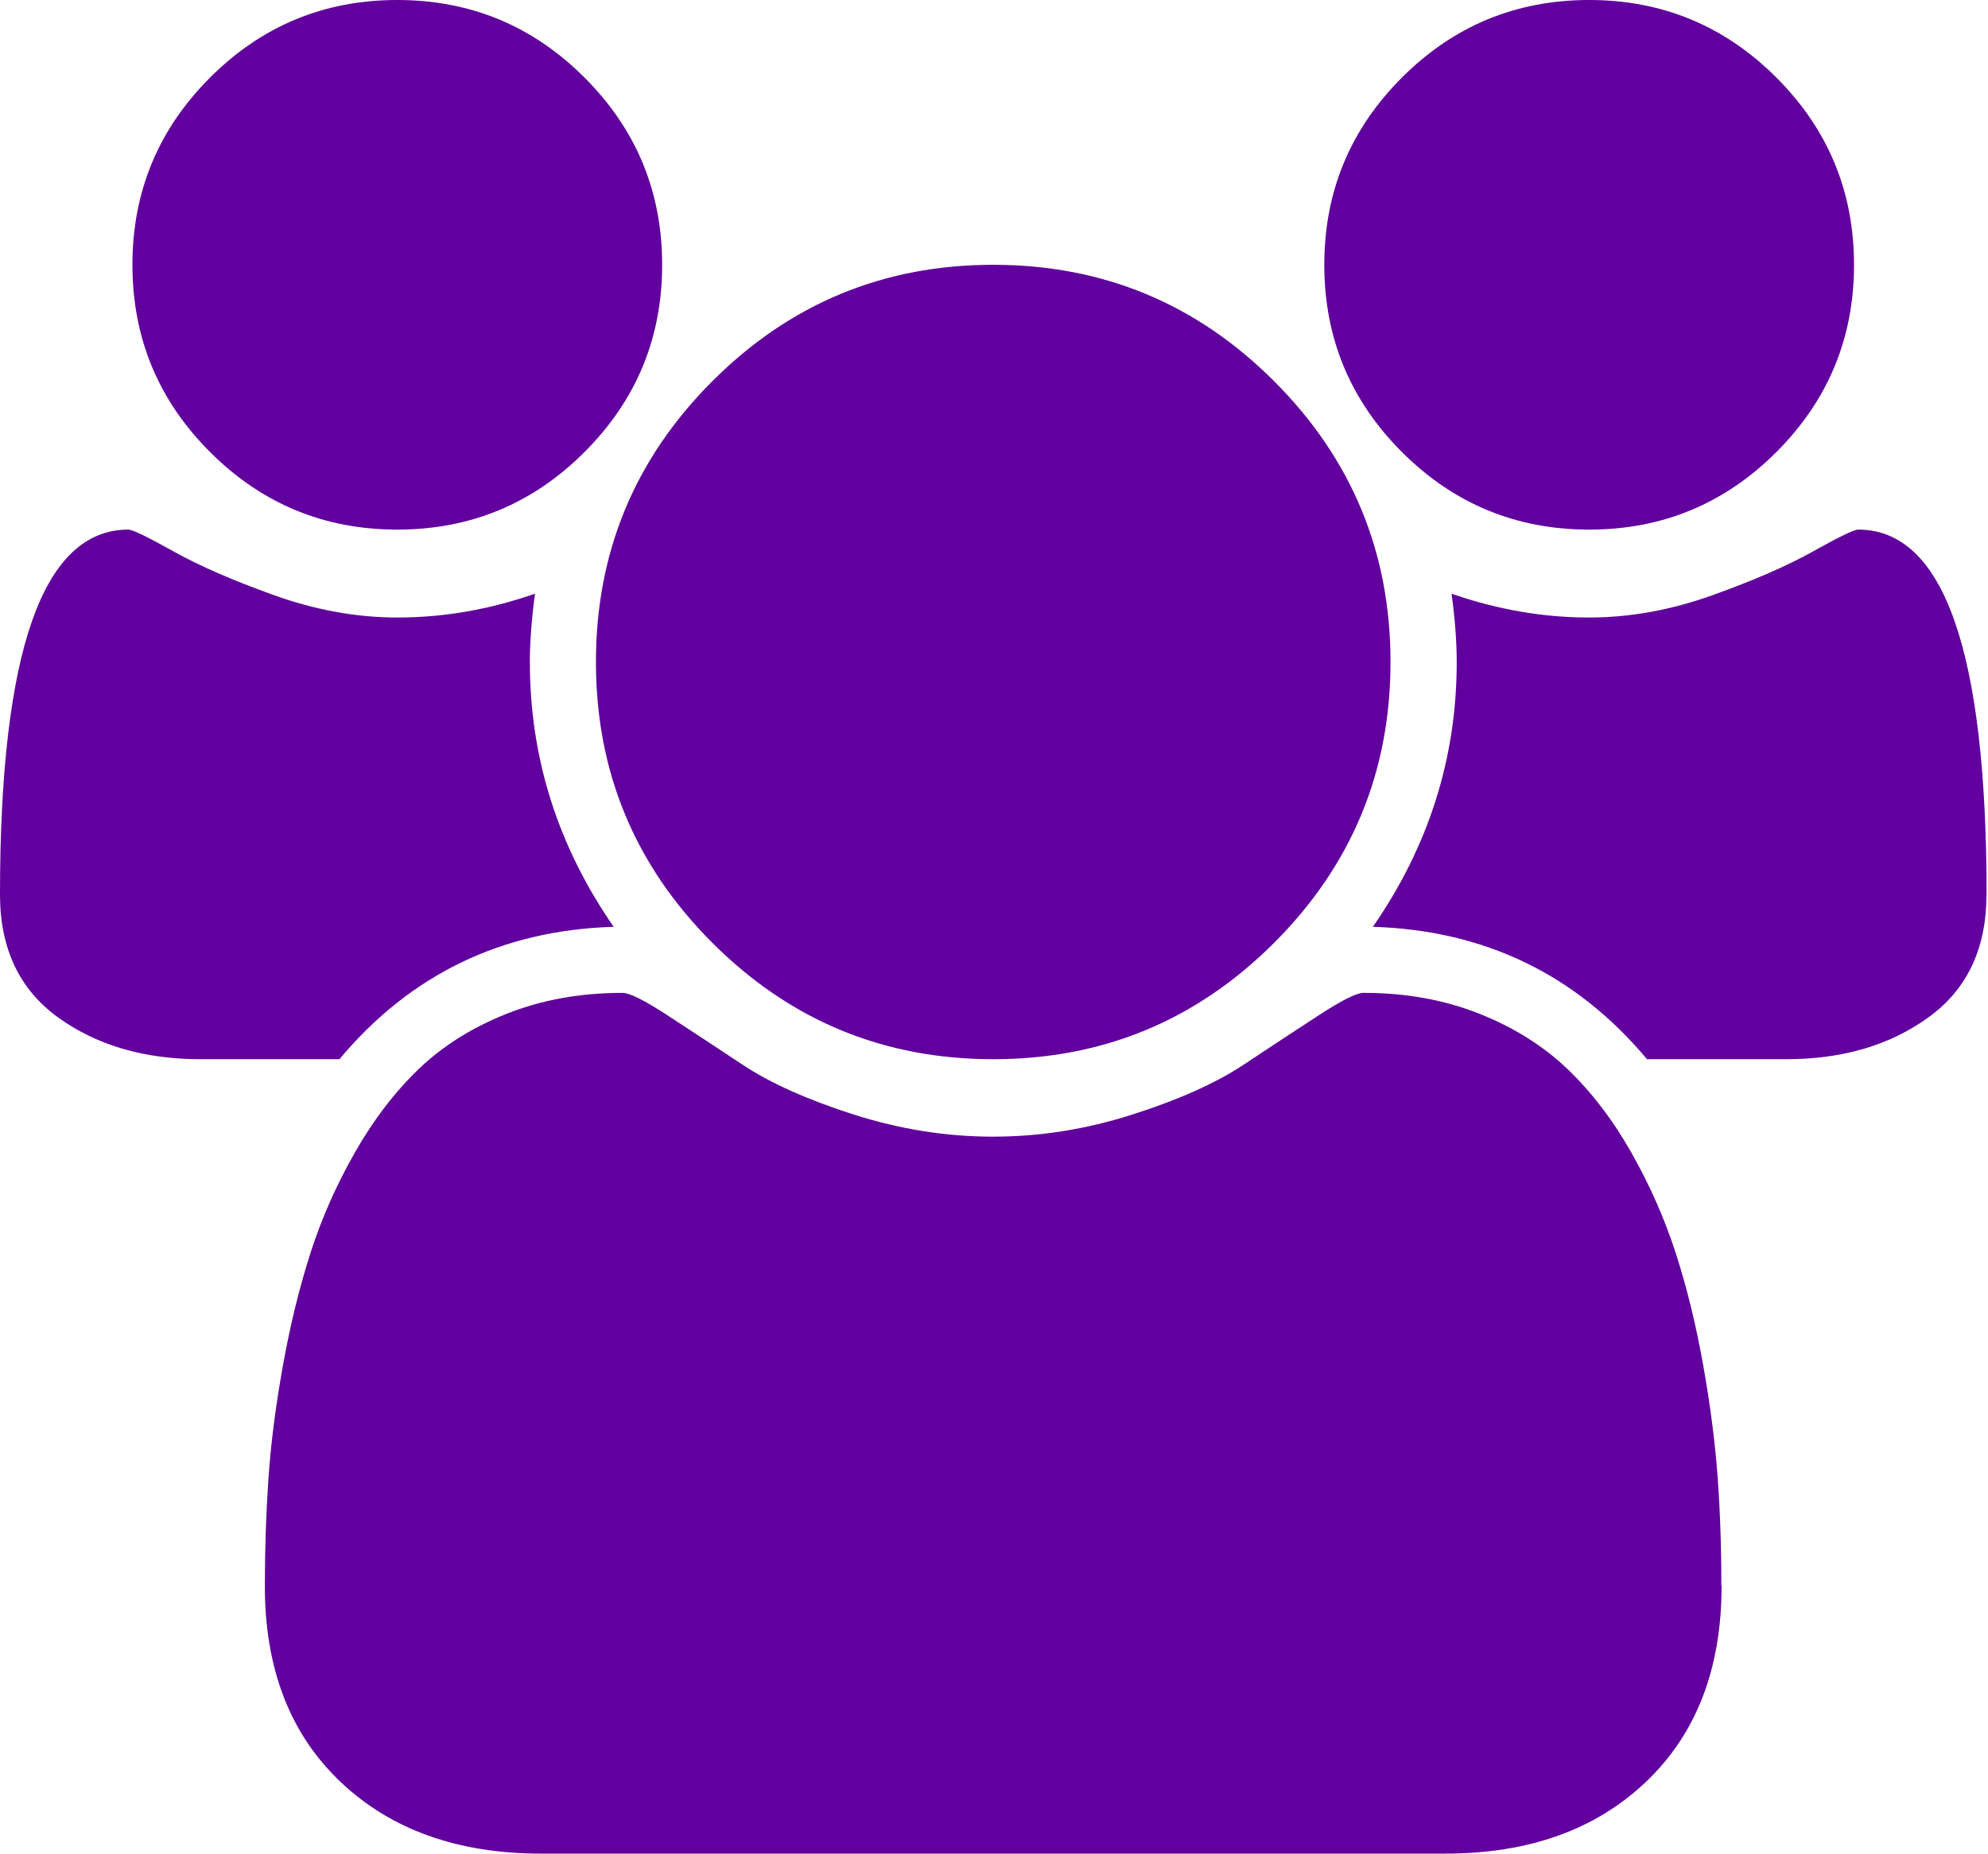
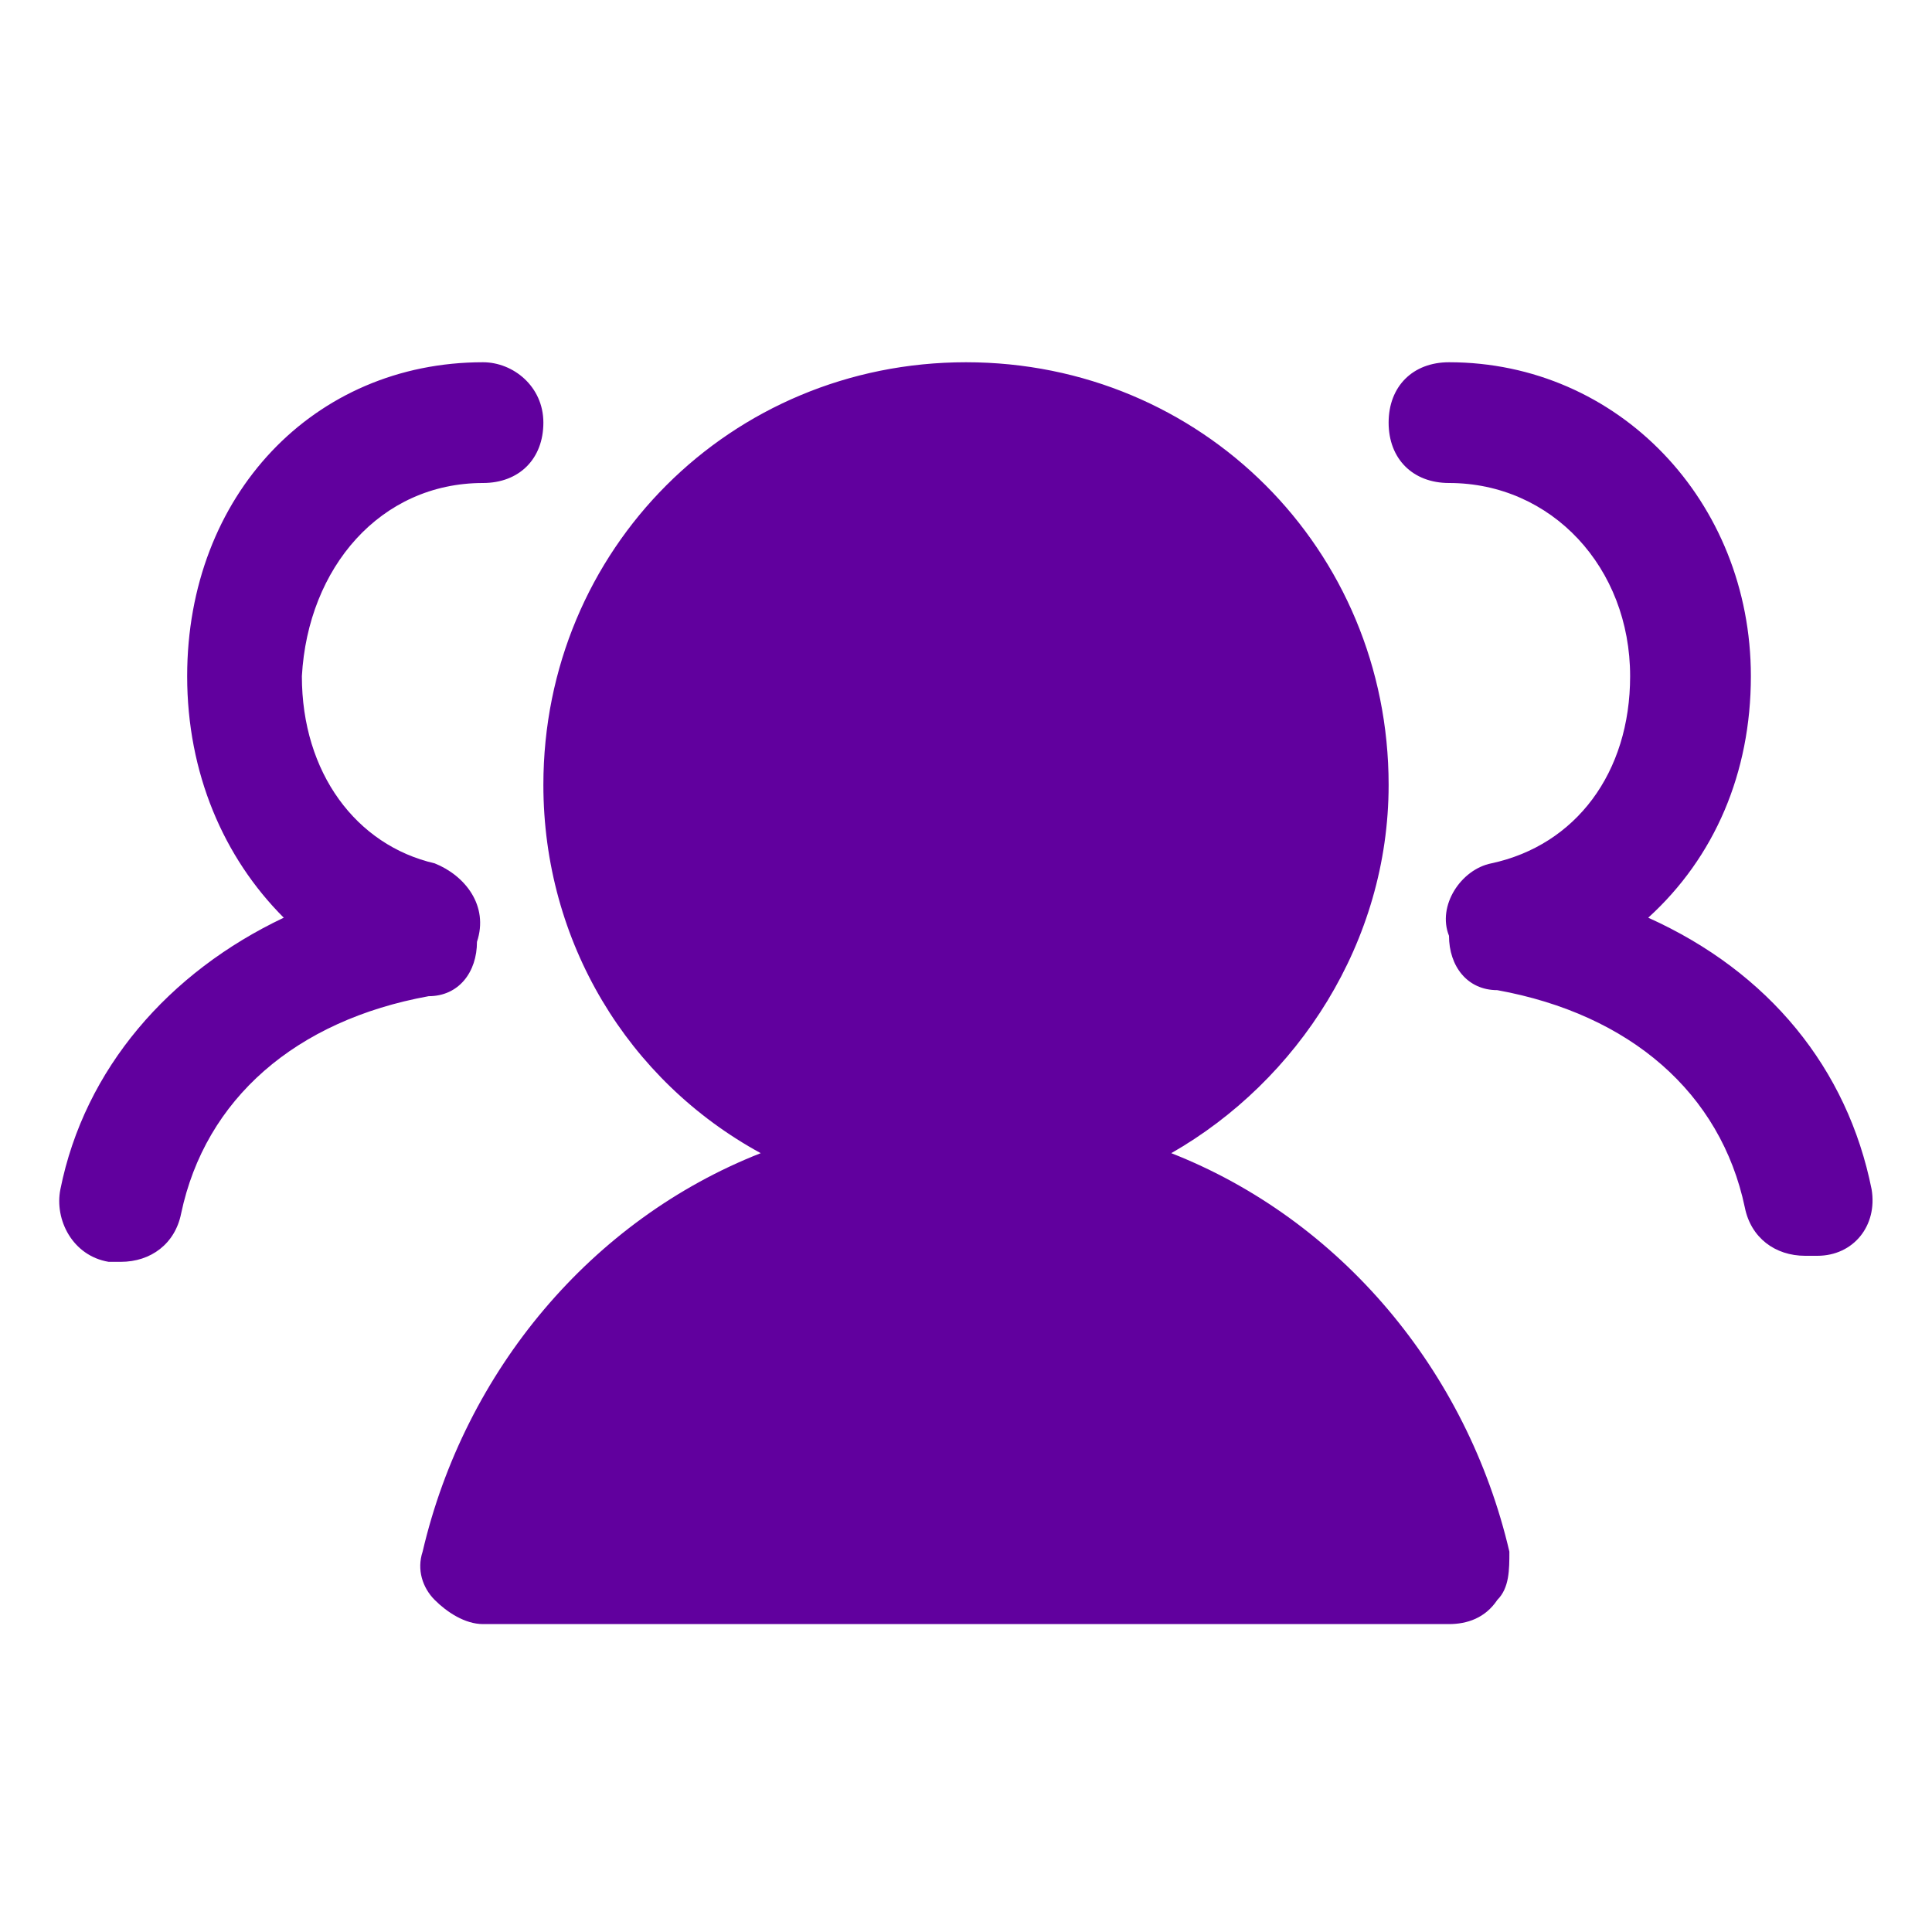
- <svg xmlns="http://www.w3.org/2000/svg" t="1679972760737" class="icon" viewBox="0 0 1098 1024" version="1.1" p-id="10461" width="68.625" height="64">
-   <path d="M338.871 512q-92.599 2.853-151.406 73.143l-76.581 0q-46.885 0-78.848-23.113t-32.037-67.73q0-201.728 70.875-201.728 3.438 0 24.869 11.995t55.735 24.283 68.023 12.288q38.254 0 75.995-13.166-2.853 21.138-2.853 37.742 0 79.433 46.299 146.286zM950.857 876.032q0 68.535-41.691 108.251t-110.885 39.717l-499.419 0q-69.12 0-110.885-39.717t-41.691-108.251q0-30.281 1.975-59.173t7.973-62.318 15.141-62.025 24.576-55.735 35.401-46.299 48.859-30.574 63.707-11.41q5.705 0 24.576 12.288t41.691 27.429 61.147 27.429 77.166 12.288 77.166-12.288 61.147-27.429 41.691-27.429 24.576-12.288q34.889 0 63.707 11.41t48.859 30.574 35.401 46.299 24.576 55.735 15.141 62.025 7.973 62.318 1.975 59.173zM365.714 146.286q0 60.562-42.862 103.424t-103.424 42.862-103.424-42.862-42.862-103.424 42.862-103.424 103.424-42.862 103.424 42.862 42.862 103.424zM768 365.714q0 90.843-64.293 155.136t-155.136 64.293-155.136-64.293-64.293-155.136 64.293-155.136 155.136-64.293 155.136 64.293 64.293 155.136zM1097.143 494.299q0 44.544-32.037 67.73t-78.848 23.113l-76.581 0q-58.88-70.29-151.406-73.143 46.299-66.853 46.299-146.286 0-16.603-2.853-37.742 37.742 13.166 75.995 13.166 33.719 0 68.023-12.288t55.735-24.283 24.869-11.995q70.875 0 70.875 201.728zM1024 146.286q0 60.562-42.862 103.424t-103.424 42.862-103.424-42.862-42.862-103.424 42.862-103.424 103.424-42.862 103.424 42.862 42.862 103.424z" fill="#61009e" p-id="10462" />
+ <svg xmlns="http://www.w3.org/2000/svg" t="1680148267299" class="icon" viewBox="0 0 1024 1024" version="1.1" p-id="21714" width="64" height="64">
+   <path d="M620.8 611.2c67.2-38.4 115.2-112 115.2-195.2 0-124.8-99.2-224-224-224s-224 99.2-224 224c0 83.2 44.8 156.8 115.2 195.2-89.6 35.2-156.8 115.2-179.2 211.2-3.2 9.6 0 19.2 6.4 25.6 6.4 6.4 16 12.8 25.6 12.8h512c9.6 0 19.2-3.2 25.6-12.8 6.4-6.4 6.4-16 6.4-25.6-22.4-96-89.6-176-179.2-211.2zM992 630.4c-12.8-64-54.4-115.2-118.4-144 35.2-32 54.4-76.8 54.4-128C928 265.6 857.6 192 768 192c-19.2 0-32 12.8-32 32s12.8 32 32 32c54.4 0 96 44.8 96 102.4 0 51.2-28.8 89.6-73.6 99.2-16 3.2-28.8 22.4-22.4 38.4 0 16 9.6 28.8 25.6 28.8 70.4 12.8 118.4 54.4 131.2 115.2 3.2 16 16 25.6 32 25.6h6.4c19.2 0 32-16 28.8-35.2zM252.8 499.2c6.4-19.2-6.4-35.2-22.4-41.6C188.8 448 160 409.6 160 358.4 163.2 300.8 201.6 256 256 256c19.2 0 32-12.8 32-32s-16-32-32-32c-89.6 0-156.8 70.4-156.8 166.4 0 51.2 19.2 96 51.2 128-60.8 28.8-105.6 80-118.4 144-3.2 16 6.4 35.2 25.6 38.4H64c16 0 28.8-9.6 32-25.6 12.8-60.8 60.8-102.4 131.2-115.2 16 0 25.6-12.8 25.6-28.8z" fill="#61009e" p-id="21715" />
</svg>
